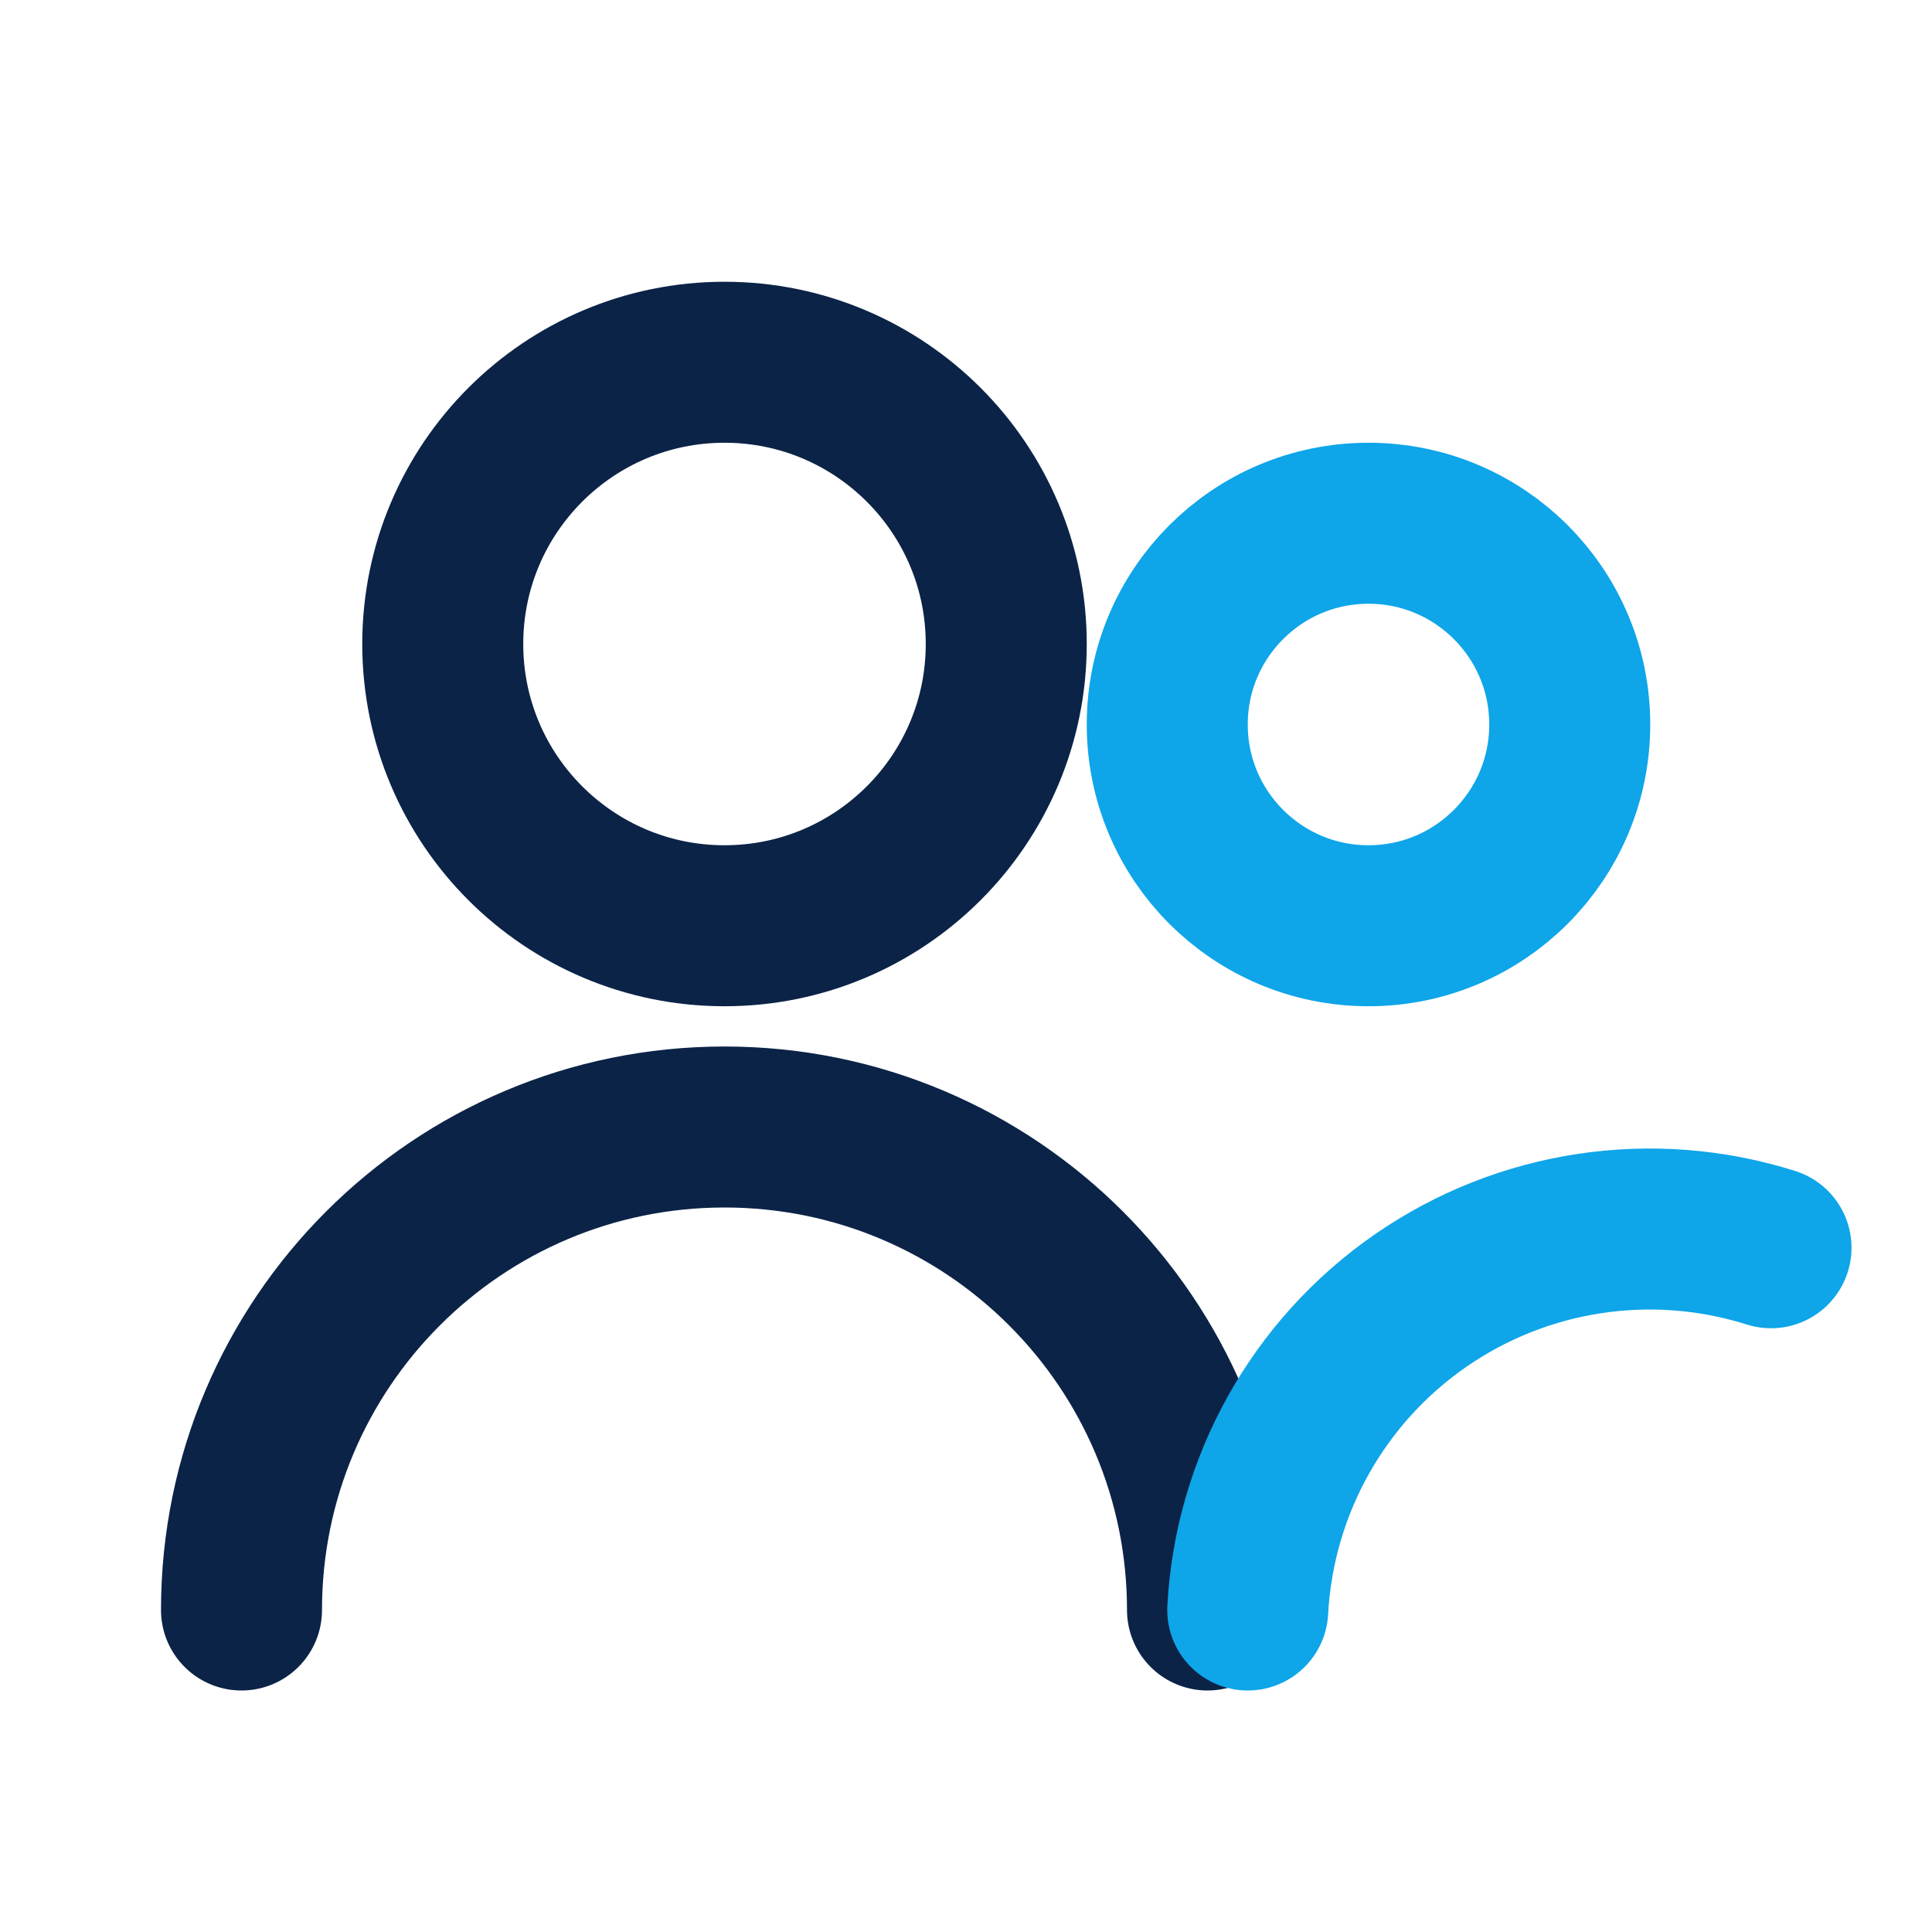
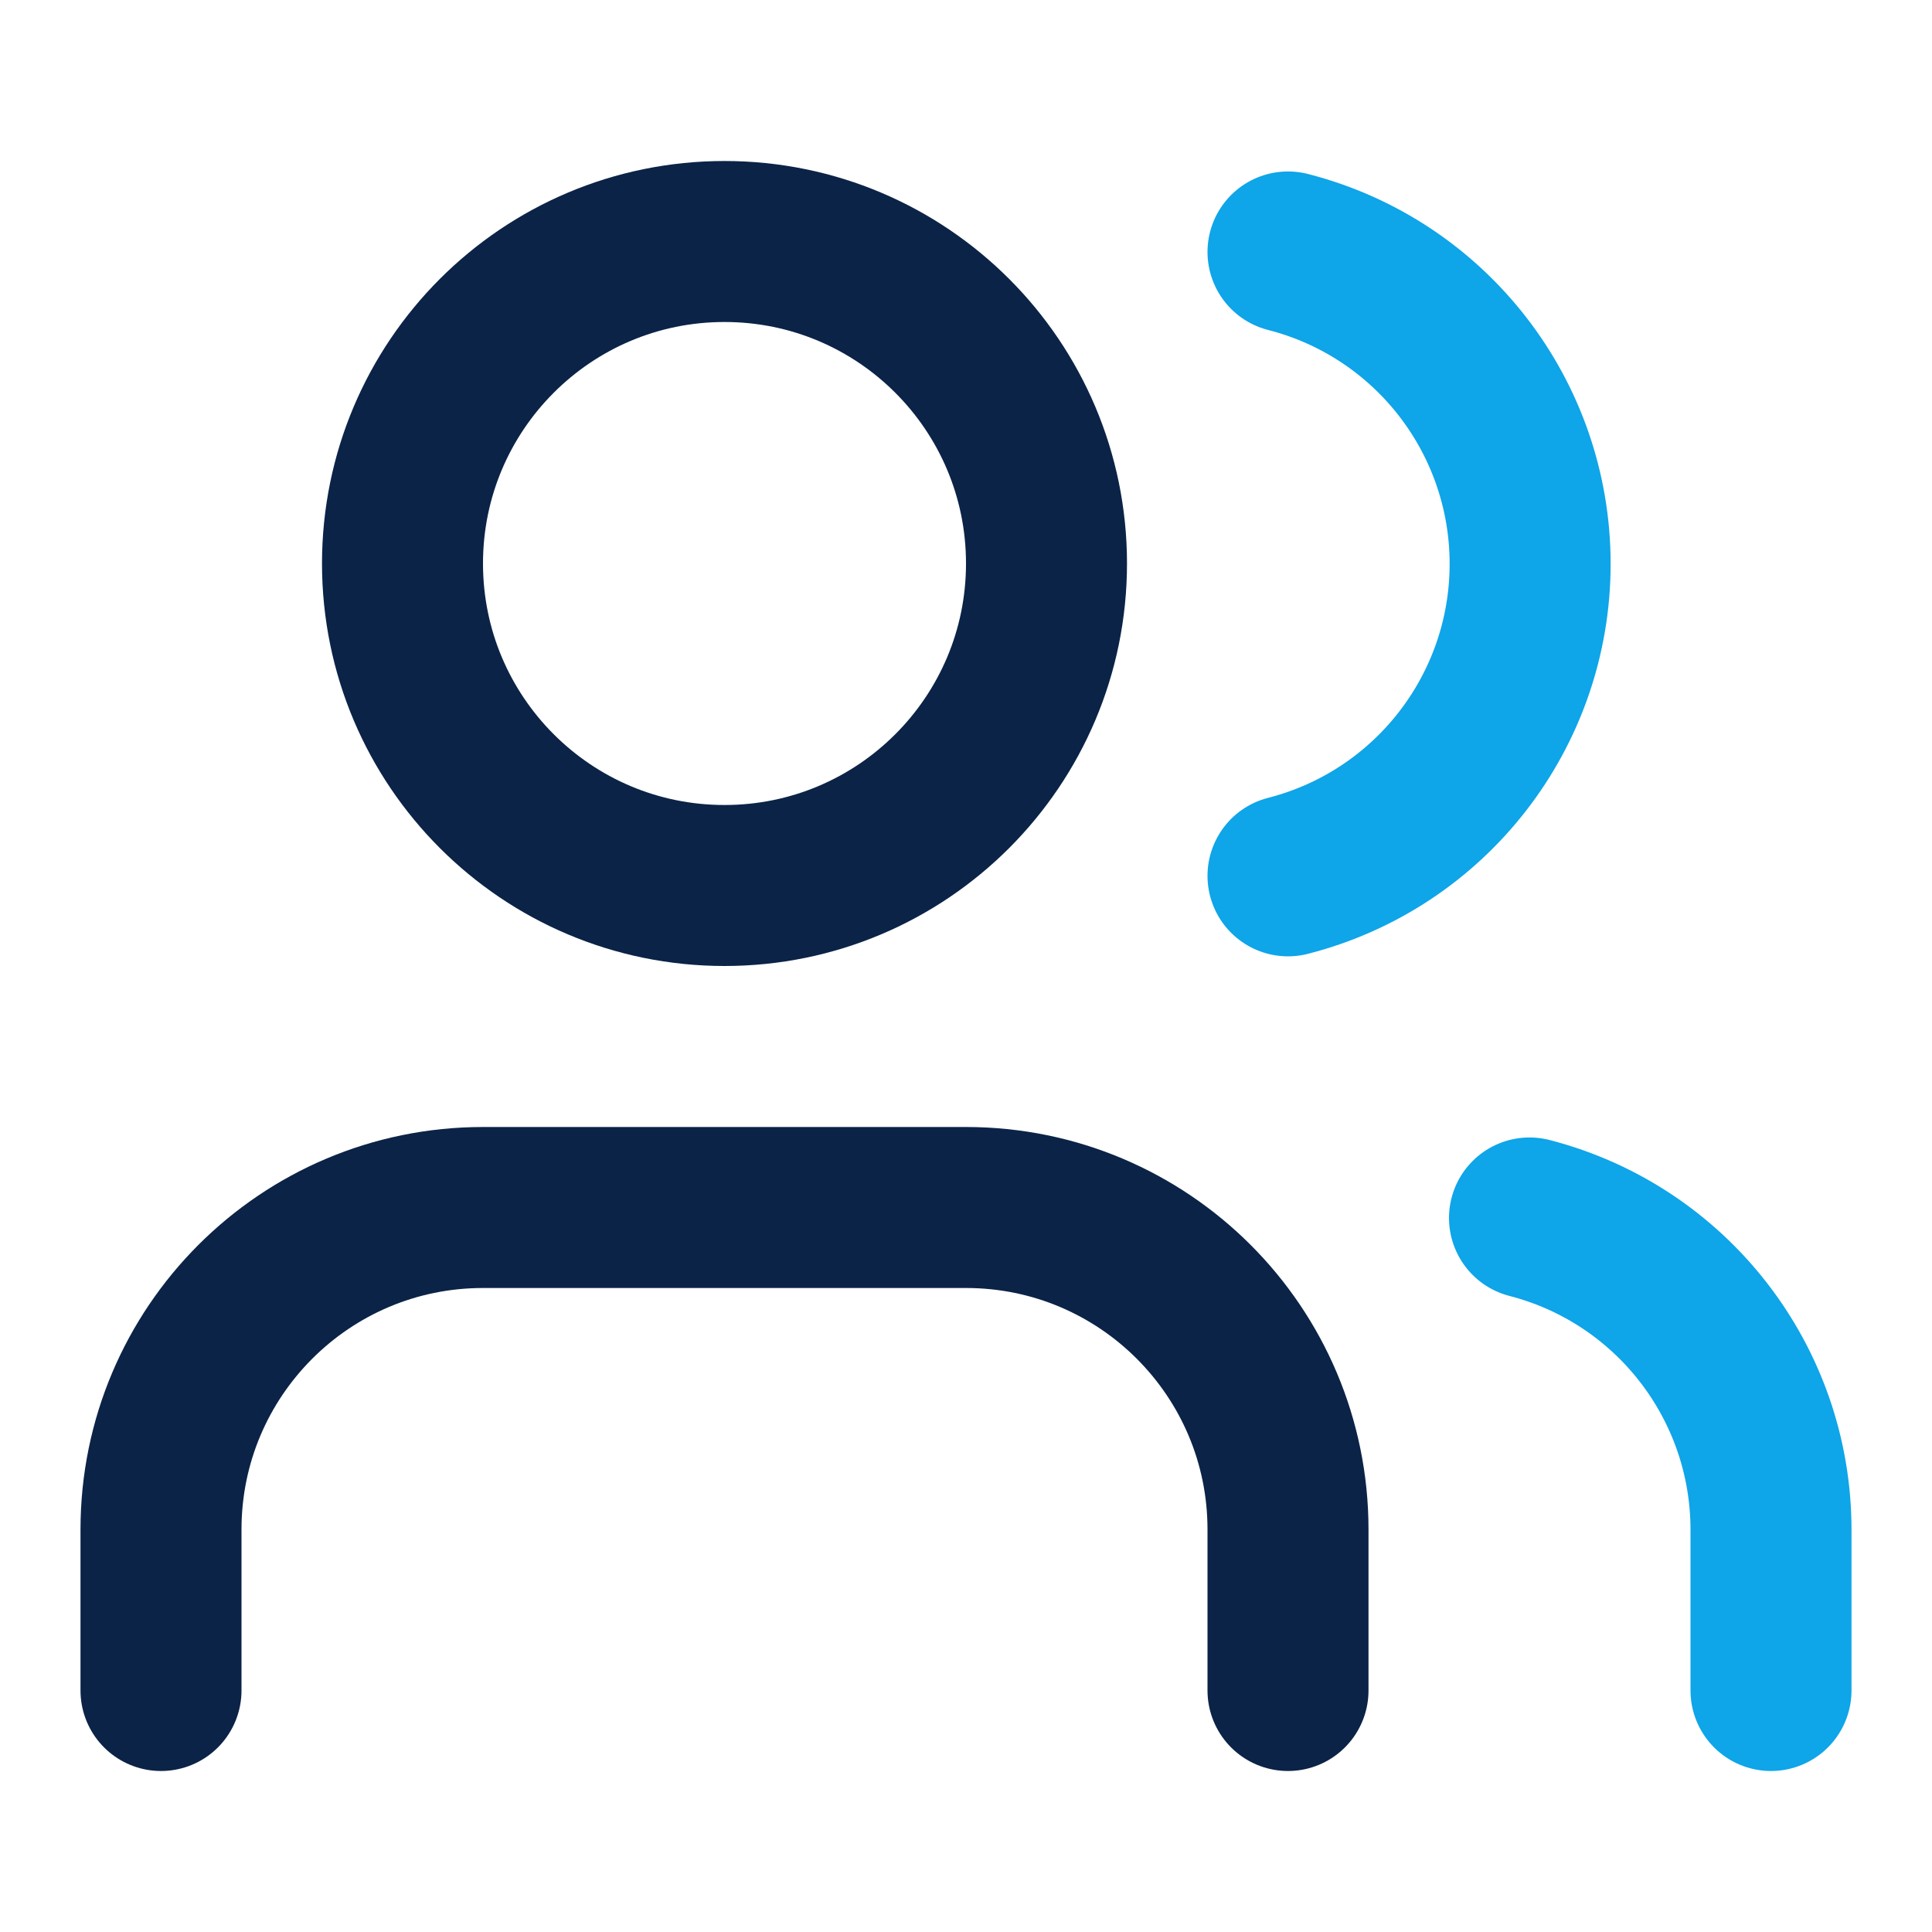
<svg xmlns="http://www.w3.org/2000/svg" viewBox="0 0 24 24" width="24" height="24">
-   <circle cx="9" cy="8" r="3.5" fill="none" stroke="#0B2347" stroke-width="2" stroke-linecap="round" stroke-linejoin="round" />
-   <path d="M3 20a6 6 0 0 1 12 0" fill="none" stroke="#0B2347" stroke-width="2" stroke-linecap="round" stroke-linejoin="round" />
-   <circle cx="17" cy="9" r="2.5" fill="none" stroke="#0EA5E9" stroke-width="2" stroke-linecap="round" stroke-linejoin="round" />
-   <path d="M15.5 20a5 5 0 0 1 6.5-4.5" fill="none" stroke="#0EA5E9" stroke-width="2" stroke-linecap="round" stroke-linejoin="round" />
+   <path d="M16 21v-2a4 4 0 0 0-4-4H6a4 4 0 0 0-4 4v2" fill="none" stroke="#0B2347" stroke-width="2" stroke-linecap="round" stroke-linejoin="round" />
+   <circle cx="9" cy="7" r="4" fill="none" stroke="#0B2347" stroke-width="2" stroke-linecap="round" stroke-linejoin="round" />
+   <path d="M22 21v-2a4 4 0 0 0-3-3.87" fill="none" stroke="#0EA5E9" stroke-width="2" stroke-linecap="round" stroke-linejoin="round" />
+   <path d="M16 3.13a4 4 0 0 1 0 7.75" fill="none" stroke="#0EA5E9" stroke-width="2" stroke-linecap="round" stroke-linejoin="round" />
</svg>
